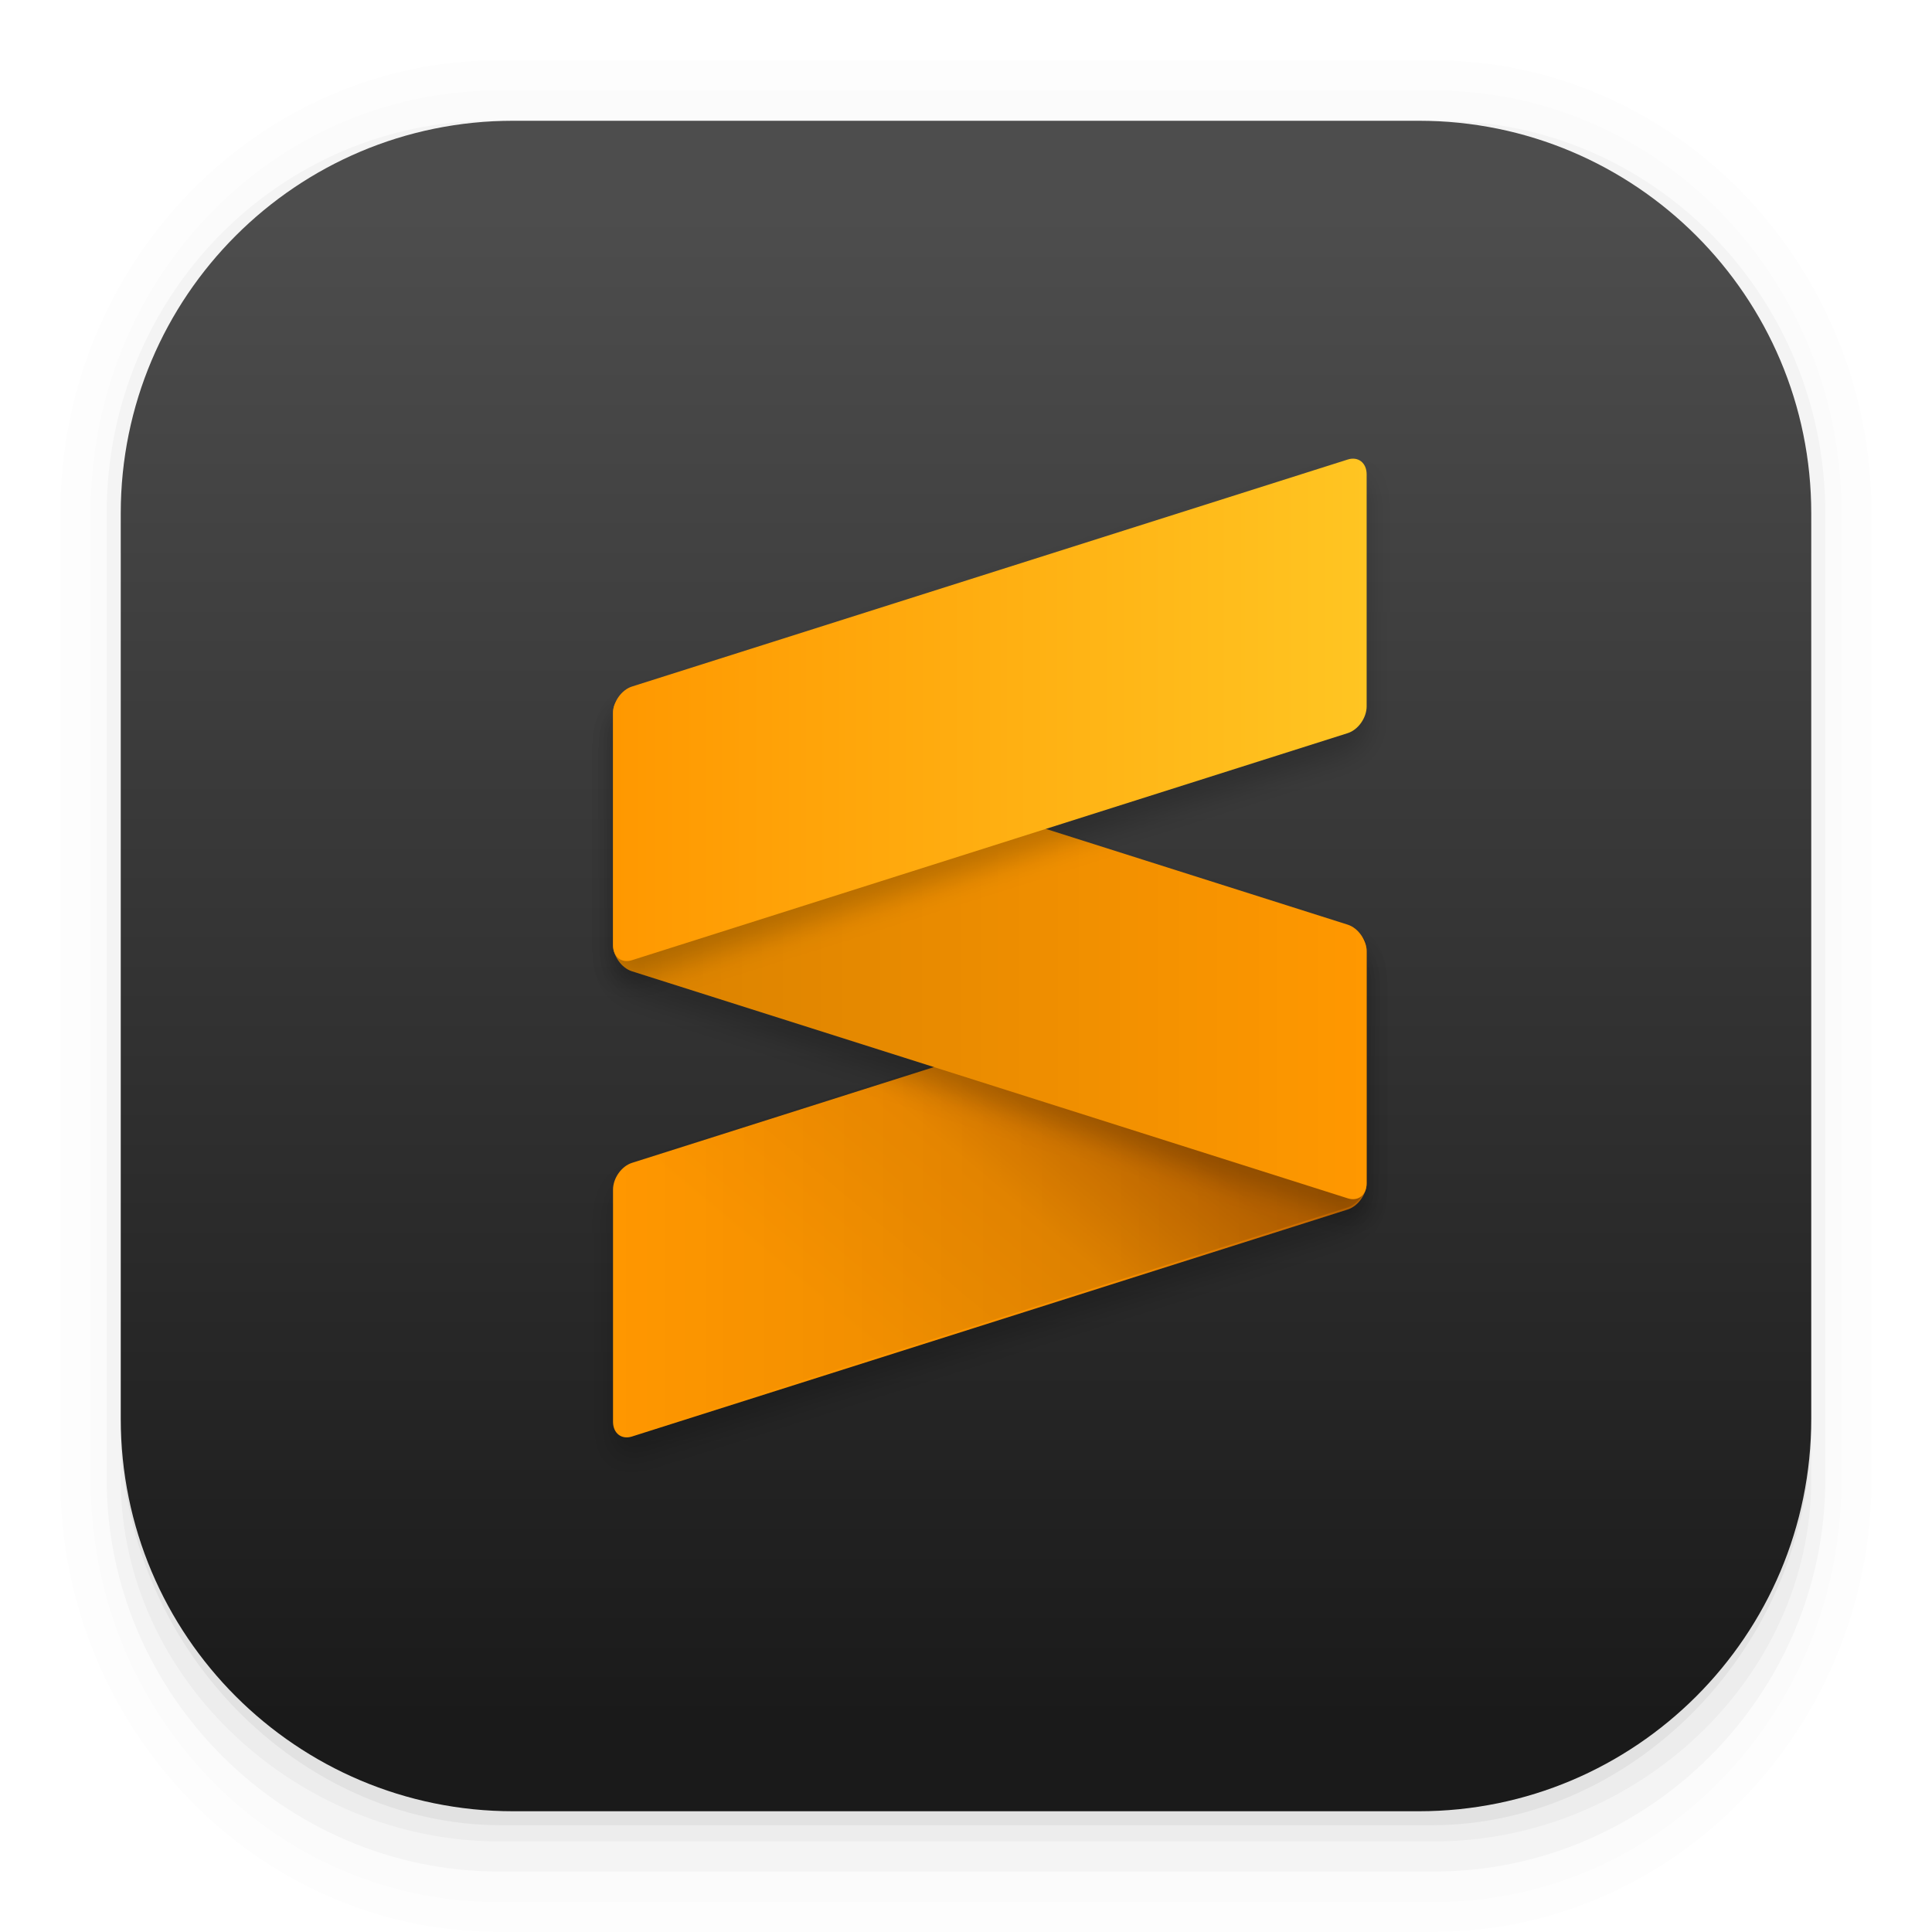
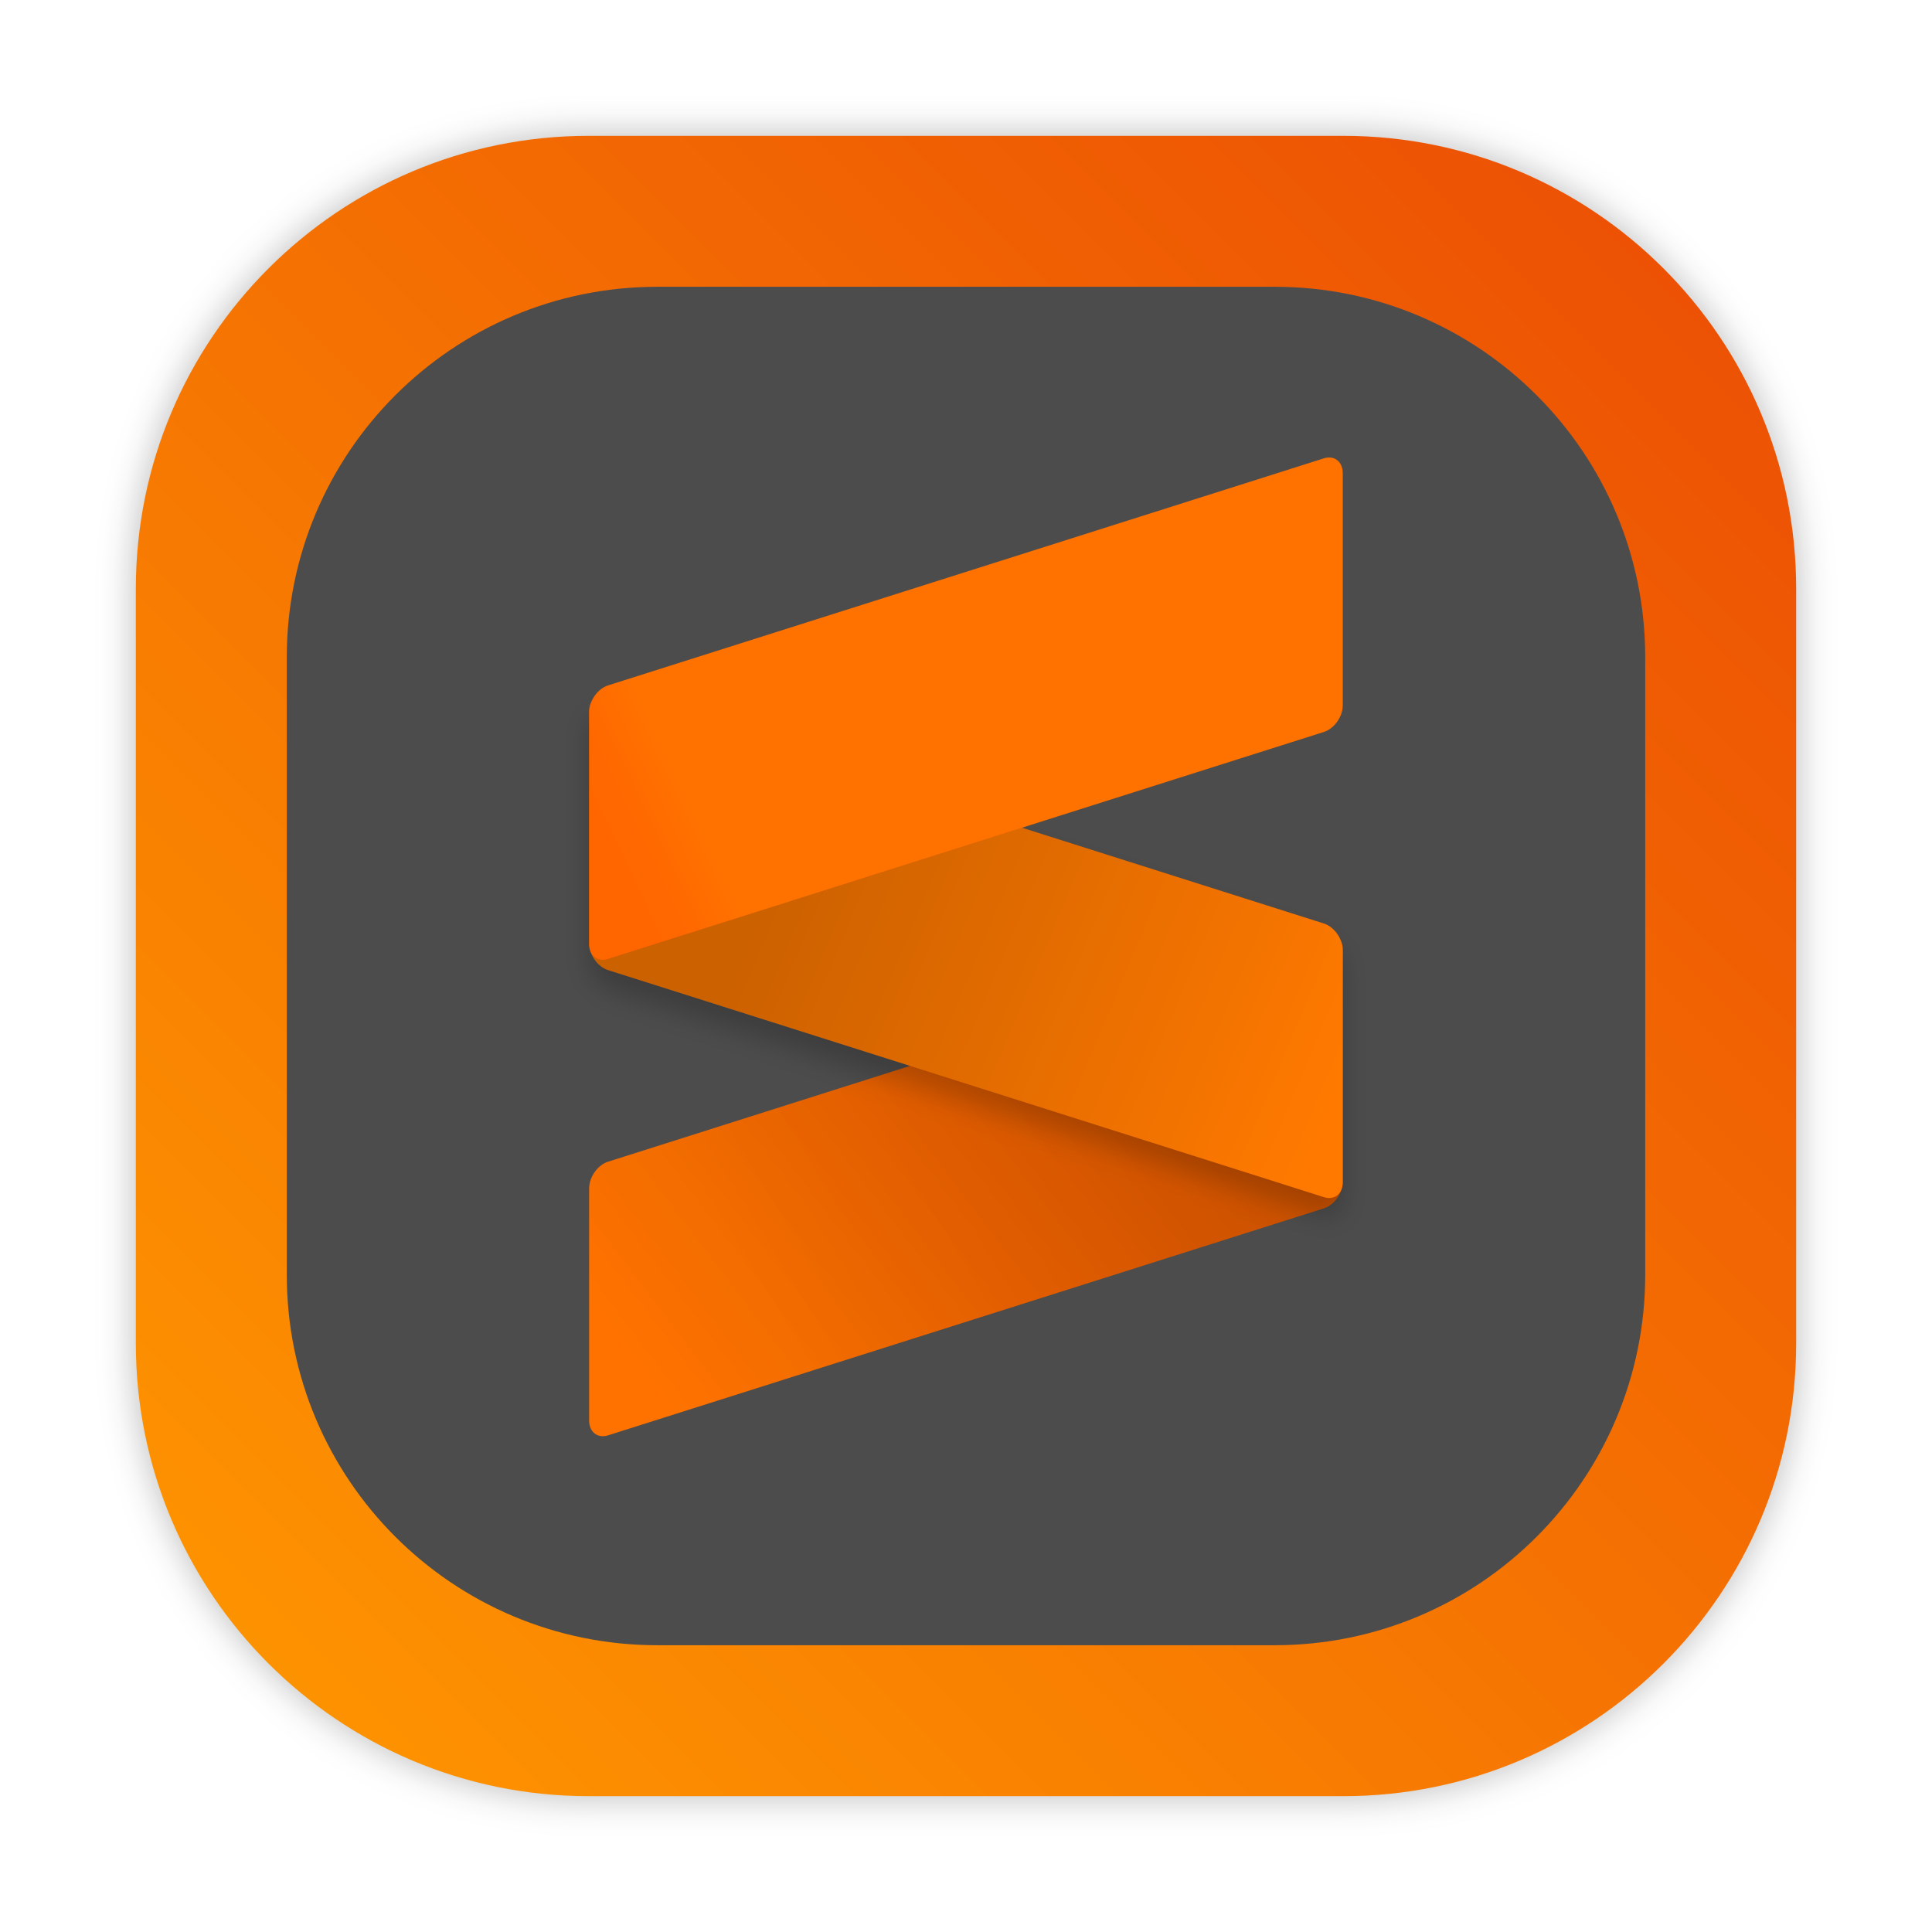
- <svg xmlns="http://www.w3.org/2000/svg" xmlns:xlink="http://www.w3.org/1999/xlink" id="Sublime-Text" width="64" height="64" enable-background="new 0 0 1024 1024" image-rendering="optimizeSpeed" version="1.1" viewBox="0 0 64 64">
-   <defs>
-     <linearGradient id="linearGradient1022">
-       <stop offset="0" />
-       <stop stop-opacity="0" offset="1" />
+ <svg xmlns="http://www.w3.org/2000/svg" xmlns:xlink="http://www.w3.org/1999/xlink" id="Sublime-Text" enable-background="new 0 0 1024 1024" image-rendering="optimizeSpeed" version="1.1" viewBox="0 0 64 64">
+   <defs id="defs463">
+     <linearGradient id="linearGradient11748">
+       <stop id="stop11744" stop-opacity=".2" offset="0" />
+       <stop id="stop11746" stop-opacity="0" offset="1" />
    </linearGradient>
-     <linearGradient id="sublime-icon-b" x1="116.53" x2="211.49" y1="400.49" y2="324.75" gradientTransform="matrix(.11943 0 0 .079621 10.946 9.5369)" gradientUnits="userSpaceOnUse">
-       <stop stop-color="#FF9700" offset="0" />
-       <stop stop-color="#F48E00" offset=".574" />
-       <stop stop-color="#CE6E00" offset="1" />
+     <linearGradient id="sublime-icon-b" x1="116.53" x2="230.162" y1="400.49" y2="354.035" gradientTransform="matrix(.11943 0 0 .079621 10.15524 9.497817)" gradientUnits="userSpaceOnUse">
+       <stop id="stop441" stop-color="#ff7200" offset="0" />
+       <stop id="stop443" stop-color="#ff6900" offset=".574" />
+       <stop id="stop445" stop-color="#f60" offset="1" />
    </linearGradient>
-     <filter id="c" x="-.041" y="-.032" width="1.083" height="1.064" color-interpolation-filters="sRGB">
-       <feGaussianBlur stdDeviation="6.771" />
+     <filter id="c" x="-.041" y="-.062" width="1.083" height="1.124" color-interpolation-filters="sRGB">
+       <feGaussianBlur id="feGaussianBlur448" stdDeviation="6.771" />
    </filter>
-     <linearGradient id="linearGradient862-3" x1="7.937" x2="7.937" y1="15.081" y2="1.852" gradientTransform="matrix(3.7795 0 0 3.7795 .00014324 .031541)" gradientUnits="userSpaceOnUse">
-       <stop stop-color="#1a1a1a" offset="0" />
-       <stop stop-color="#4d4d4d" offset="1" />
+     <linearGradient id="linearGradient1024" x1="26.726" x2="45.273" y1="28.215" y2="35.999" gradientTransform="translate(-.7907614 -.03908345)" gradientUnits="userSpaceOnUse">
+       <stop id="stop11754" stop-opacity=".2" offset="0" />
+       <stop id="stop11756" stop-opacity="0" offset="1" />
    </linearGradient>
-     <linearGradient id="linearGradient1024" x1="20.308" x2="45.273" y1="31.404" y2="31.404" gradientUnits="userSpaceOnUse" xlink:href="#linearGradient1022" />
-     <linearGradient id="linearGradient1038" x1="287.63" x2="79.111" y1="340.31" y2="340.31" gradientTransform="matrix(.11943 0 0 .079621 10.946 9.4682)" gradientUnits="userSpaceOnUse" xlink:href="#linearGradient1022" />
-     <linearGradient id="linearGradient1046" x1="20.308" x2="45.272" y1="23.514" y2="23.514" gradientUnits="userSpaceOnUse">
-       <stop stop-color="#ff9800" offset="0" />
-       <stop stop-color="#ffc522" offset="1" />
+     <filter id="filter1057" x="-.027" y="-.027" width="1.054" height="1.054" color-interpolation-filters="sRGB">
+       <feGaussianBlur id="feGaussianBlur1059" stdDeviation="0.619" />
+     </filter>
+     <linearGradient id="linearGradient8675" x1="4.5" x2="59.5" y1="59.5" y2="4.5" gradientUnits="userSpaceOnUse">
+       <stop id="stop8669" stop-color="#ff9800" offset="0" />
+       <stop id="stop8671" stop-color="#eb4c04" offset="1" />
    </linearGradient>
+     <linearGradient id="linearGradient11742" x1="247.249" x2="78.388" y1="338.303" y2="423.442" gradientTransform="matrix(.11943 0 0 .079621 10.15524 9.497817)" gradientUnits="userSpaceOnUse" xlink:href="#linearGradient11748" />
+     <linearGradient id="linearGradient11752" x1="20.308" x2="45.272" y1="23.514" y2="23.514" gradientTransform="translate(-.7907614 -.03908345)" gradientUnits="userSpaceOnUse" xlink:href="#linearGradient11748" />
+     <linearGradient id="linearGradient11766" x1="44.481" x2="19.517" y1="19.517" y2="27.435" gradientUnits="userSpaceOnUse" xlink:href="#sublime-icon-b" />
  </defs>
-   <g transform="scale(3.7796)" shape-rendering="auto">
-     <path d="m4.369 0.529c-2.114 0-3.84 1.784-3.84 3.968v8.467c0 2.185 1.726 3.968 3.84 3.968h8.194c2.114 0 3.84-1.784 3.84-3.968v-8.467c0-2.185-1.726-3.968-3.84-3.968zm0.257 0.521h7.681c1.844 0 3.329 1.534 3.329 3.44v7.937c0 1.906-1.485 3.44-3.329 3.44h-7.681c-1.844 0-3.329-1.534-3.329-3.44v-7.937c0-1.906 1.485-3.44 3.329-3.44z" color="#000000" color-rendering="auto" dominant-baseline="auto" enable-background="accumulate" image-rendering="auto" opacity=".01" solid-color="#000000" stop-color="#000000" style="font-feature-settings:normal;font-variant-alternates:normal;font-variant-caps:normal;font-variant-east-asian:normal;font-variant-ligatures:normal;font-variant-numeric:normal;font-variant-position:normal;font-variation-settings:normal;inline-size:0;isolation:auto;mix-blend-mode:normal;shape-margin:0;shape-padding:0;text-decoration-color:#000000;text-decoration-line:none;text-decoration-style:solid;text-indent:0;text-orientation:mixed;text-transform:none;white-space:normal" />
-     <path d="m4.359 0.794c-1.967 0-3.564 1.653-3.564 3.688v8.5c0 2.035 1.597 3.688 3.564 3.688h8.216c1.967 0 3.564-1.653 3.564-3.688v-8.5c0-2.035-1.598-3.688-3.564-3.688zm0.272 0.256h7.672c1.842 0 3.325 1.534 3.325 3.44v7.937c0 1.906-1.483 3.44-3.325 3.44h-7.672c-1.842 0-3.325-1.534-3.325-3.44v-7.937c0-1.906 1.483-3.44 3.325-3.44z" color="#000000" color-rendering="auto" dominant-baseline="auto" enable-background="accumulate" image-rendering="auto" opacity=".01" solid-color="#000000" stop-color="#000000" style="font-feature-settings:normal;font-variant-alternates:normal;font-variant-caps:normal;font-variant-east-asian:normal;font-variant-ligatures:normal;font-variant-numeric:normal;font-variant-position:normal;font-variation-settings:normal;inline-size:0;isolation:auto;mix-blend-mode:normal;shape-margin:0;shape-padding:0;text-decoration-color:#000000;text-decoration-line:none;text-decoration-style:solid;text-indent:0;text-orientation:mixed;text-transform:none;white-space:normal" />
-     <path d="m4.31 1.058c-1.866 0-3.375 1.538-3.375 3.439v8.467c0 1.901 1.57 3.439 3.436 3.439h8.2c1.866 0 3.427-1.538 3.427-3.439v-8.467c0-1.901-1.51-3.439-3.376-3.439h-0.097c1.794 0.087 3.214 1.582 3.214 3.432v7.937c0 1.906-1.506 3.44-3.377 3.44h-7.79c-1.871 0-3.377-1.534-3.377-3.44v-7.937c0-1.85 1.42-3.345 3.214-3.432z" color="#000000" color-rendering="auto" dominant-baseline="auto" enable-background="accumulate" image-rendering="auto" opacity=".03" solid-color="#000000" stop-color="#000000" style="font-feature-settings:normal;font-variant-alternates:normal;font-variant-caps:normal;font-variant-east-asian:normal;font-variant-ligatures:normal;font-variant-numeric:normal;font-variant-position:normal;font-variation-settings:normal;inline-size:0;isolation:auto;mix-blend-mode:normal;shape-margin:0;shape-padding:0;text-decoration-color:#000000;text-decoration-line:none;text-decoration-style:solid;text-indent:0;text-orientation:mixed;text-transform:none;white-space:normal" />
-     <path transform="scale(.26458)" d="m4 46.969v2.031c0 6.648 5.896 12 12.544 12h30.961c6.648 0 12.495-5.352 12.495-12v-1.992c-0.021 7.185-5.81 12.963-13 12.963h-29.998c-7.203 0-13.002-5.799-13.002-13.002z" color="#000000" color-rendering="auto" dominant-baseline="auto" enable-background="accumulate" image-rendering="auto" opacity=".03" solid-color="#000000" stop-color="#000000" style="font-feature-settings:normal;font-variant-alternates:normal;font-variant-caps:normal;font-variant-east-asian:normal;font-variant-ligatures:normal;font-variant-numeric:normal;font-variant-position:normal;font-variation-settings:normal;inline-size:0;isolation:auto;mix-blend-mode:normal;shape-margin:0;shape-padding:0;text-decoration-color:#000000;text-decoration-line:none;text-decoration-style:solid;text-indent:0;text-orientation:mixed;text-transform:none;white-space:normal" />
-     <path d="m1.058 11.906v0.592c0 1.939 1.573 3.499 3.332 3.499h8.16c1.759 0 3.324-1.561 3.324-3.499v-0.581c-0.006 2.095-1.537 3.78-3.439 3.78h-7.937c-1.906 0-3.44-1.691-3.44-3.792z" color="#000000" color-rendering="auto" dominant-baseline="auto" enable-background="accumulate" image-rendering="auto" opacity=".05" solid-color="#000000" stop-color="#000000" style="font-feature-settings:normal;font-variant-alternates:normal;font-variant-caps:normal;font-variant-east-asian:normal;font-variant-ligatures:normal;font-variant-numeric:normal;font-variant-position:normal;font-variation-settings:normal;inline-size:0;isolation:auto;mix-blend-mode:normal;shape-margin:0;shape-padding:0;text-decoration-color:#000000;text-decoration-line:none;text-decoration-style:solid;text-indent:0;text-orientation:mixed;text-transform:none;white-space:normal" />
+   <style id="style5719" type="text/css">.avocado_een{fill:#231F20;}
+ 	.avocado_twee{fill:#3D3935;}
+ 	.avocado_negentien{fill:#E0A838;}
+ 	.avocado_twintig{fill:#EAD13F;}
+ 	.avocado_acht{fill:#A3AEB5;}
+ 	.avocado_zeven{fill:#788287;}
+ 	.avocado_tien{fill:#C3CC6A;}
+ 	.st0{fill:#FFFAEE;}
+ 	.st1{fill:#716558;}
+ 	.st2{fill:#DBD2C1;}
+ 	.st3{fill:#D1712A;}
+ 	.st4{fill:#CC4121;}
+ 	.st5{fill:#8D3E93;}
+ 	.st6{fill:#248EBC;}
+ 	.st7{fill:#6F9B45;}
+ 	.st8{fill:#AF9480;}</style>
+   <g fill="#5e4aa6">
+     <g id="g30" transform="translate(-65.89125,-15.35698)">
+       <circle id="circle24" cx="-1248.7" cy="-1241.6" r="0" />
+       <circle id="circle26" cx="-1140.3" cy="-1301.8" r="0" />
+       <circle id="circle28" cx="-1158.1" cy="-1246" r="0" />
+     </g>
+     <circle id="circle36" cx="-1223.191" cy="-1283.057" r="0" />
+     <circle id="circle38" cx="-123.647" cy="-17.54" r="0" fill-rule="evenodd" />
  </g>
-   <rect x="4" y="4" width="56" height="56" rx="13.002" ry="13.002" fill="url(#linearGradient862-3)" stroke-width="3.78" />
-   <path transform="matrix(.06356 0 0 .06356 .25416 -.42237)" d="m708.28 512.08c0-5.982-4.419-9.431-9.842-7.717l-373.08 118.34c-5.434 1.725-9.842 7.979-9.842 13.95v120.95c0 5.982 4.408 9.442 9.842 7.717l373.08-118.33c5.423-1.725 9.842-7.979 9.842-13.961z" filter="url(#c)" opacity=".2" stroke-width="24.045" />
-   <path d="m45.272 31.49c0-0.38-0.281-0.599-0.626-0.49l-23.713 7.522c-0.345 0.11-0.626 0.507-0.626 0.887v7.688c0 0.38 0.28 0.6 0.626 0.49l23.713-7.521c0.345-0.11 0.626-0.507 0.626-0.887z" fill="url(#sublime-icon-b)" stroke-width="1.528" />
-   <path transform="matrix(.06356 0 0 .06356 .25416 -.42237)" d="m315.52 508.9c0 5.981 4.408 12.235 9.841 13.96l373.09 118.35c5.433 1.724 9.841-1.735 9.841-7.706v-120.96c0-5.97-4.408-12.224-9.841-13.949l-373.09-118.35c-5.433-1.724-9.841 1.724-9.841 7.706z" filter="url(#c)" opacity=".2" stroke-width="24.045" />
-   <path d="m45.272 31.421c0-0.38-0.281-0.599-0.626-0.49l-23.713 7.522c-0.345 0.11-0.626 0.507-0.626 0.887v7.688c0 0.38 0.28 0.6 0.626 0.49l23.713-7.521c0.345-0.11 0.626-0.507 0.626-0.887z" fill="url(#linearGradient1038)" opacity=".15" stroke-width="1.528" />
-   <path d="m20.308 31.287c0 0.38 0.28 0.778 0.625 0.887l23.713 7.522c0.345 0.11 0.625-0.11 0.625-0.49v-7.688c0-0.379-0.28-0.777-0.625-0.887l-23.713-7.522c-0.345-0.11-0.625 0.11-0.625 0.49z" fill="#ff9800" stroke-width="1.528" />
-   <path transform="matrix(.06356 0 0 .06356 .25416 -.42237)" d="m708.28 263.84c0-5.982-4.419-9.442-9.842-7.717l-373.08 118.33c-5.434 1.725-9.842 7.979-9.842 13.961v120.95c0 5.982 4.408 9.431 9.842 7.717l373.08-118.34c5.423-1.725 9.842-7.979 9.842-13.95z" filter="url(#c)" opacity=".2" stroke-width="24.045" />
-   <path d="m20.308 31.287c0 0.38 0.28 0.778 0.625 0.887l23.713 7.522c0.345 0.11 0.625-0.11 0.625-0.49v-7.688c0-0.379-0.28-0.777-0.625-0.887l-23.713-7.522c-0.345-0.11-0.625 0.11-0.625 0.49z" fill="url(#linearGradient1024)" opacity=".15" stroke-width="1.528" />
-   <path d="m45.272 15.712c0-0.38-0.281-0.6-0.626-0.49l-23.713 7.521c-0.345 0.11-0.626 0.507-0.626 0.887v7.688c0 0.38 0.28 0.599 0.626 0.49l23.713-7.522c0.345-0.11 0.626-0.507 0.626-0.887z" fill="url(#linearGradient1046)" stroke-width="1.528" />
+   <g stroke-linecap="round">
+     <rect id="rect1055" x="4.5" y="4.5" width="55" height="55" ry="15" fill="#141414" filter="url(#filter1057)" opacity=".3" stroke-width="2.744" />
+     <rect id="rect1045" x="4.5" y="4.5" width="55" height="55" ry="15" fill="url(#linearGradient8675)" stroke-width="2.744" />
+     <rect id="rect8655" x="9.5" y="9.5" width="45" height="45" ry="12.273" fill="#4c4c4c" stroke-width="2.245" />
+   </g>
+   <path id="path481" d="m44.481 31.451c0-0.38-0.281-0.599-0.626-0.49l-23.713 7.522c-0.345 0.11-0.626 0.507-0.626 0.887v7.688c0 0.38 0.28 0.6 0.626 0.49l23.713-7.521c0.345-0.11 0.626-0.507 0.626-0.887z" fill="url(#sublime-icon-b)" stroke-width="1.528" />
+   <path id="path11736" d="m44.481 31.451c0-0.38-0.281-0.599-0.626-0.49l-23.713 7.522c-0.345 0.11-0.626 0.507-0.626 0.887v7.688c0 0.38 0.28 0.6 0.626 0.49l23.713-7.521c0.345-0.11 0.626-0.507 0.626-0.887z" fill="url(#linearGradient11742)" stroke-width="1.528" />
+   <path id="path483" transform="matrix(.06356 0 0 .06356 -.5366013 -.4614534)" d="m315.52 508.9c0 5.981 4.408 12.235 9.841 13.96l373.09 118.35c5.433 1.724 9.841-1.735 9.841-7.706v-120.96c0-5.97-4.408-12.224-9.841-13.949l-373.09-118.35c-5.433-1.724-9.841 1.724-9.841 7.706z" filter="url(#c)" opacity=".2" stroke-width="24.045" />
+   <g stroke-width="1.528">
+     <path id="path487" d="m19.517 31.248c0 0.38 0.28 0.778 0.625 0.887l23.713 7.522c0.345 0.11 0.625-0.11 0.625-0.49v-7.688c0-0.379-0.28-0.777-0.625-0.887l-23.713-7.522c-0.345-0.11-0.625 0.11-0.625 0.49z" fill="#ff7900" />
+     <path id="path491" d="m19.517 31.248c0 0.38 0.28 0.778 0.625 0.887l23.713 7.522c0.345 0.11 0.625-0.11 0.625-0.49v-7.688c0-0.379-0.28-0.777-0.625-0.887l-23.713-7.522c-0.345-0.11-0.625 0.11-0.625 0.49z" fill="url(#linearGradient1024)" />
+     <path id="path11750" d="m44.481 15.673c0-0.38-0.281-0.6-0.626-0.49l-23.713 7.521c-0.345 0.11-0.626 0.507-0.626 0.887v7.688c0 0.38 0.28 0.599 0.626 0.49l23.713-7.522c0.345-0.11 0.626-0.507 0.626-0.887z" fill="url(#linearGradient11752)" />
+     <path id="path493" d="m44.481 15.673c0-0.38-0.281-0.6-0.626-0.49l-23.713 7.521c-0.345 0.11-0.626 0.507-0.626 0.887v7.688c0 0.38 0.28 0.599 0.626 0.49l23.713-7.522c0.345-0.11 0.626-0.507 0.626-0.887z" fill="url(#linearGradient11766)" />
+   </g>
</svg>
